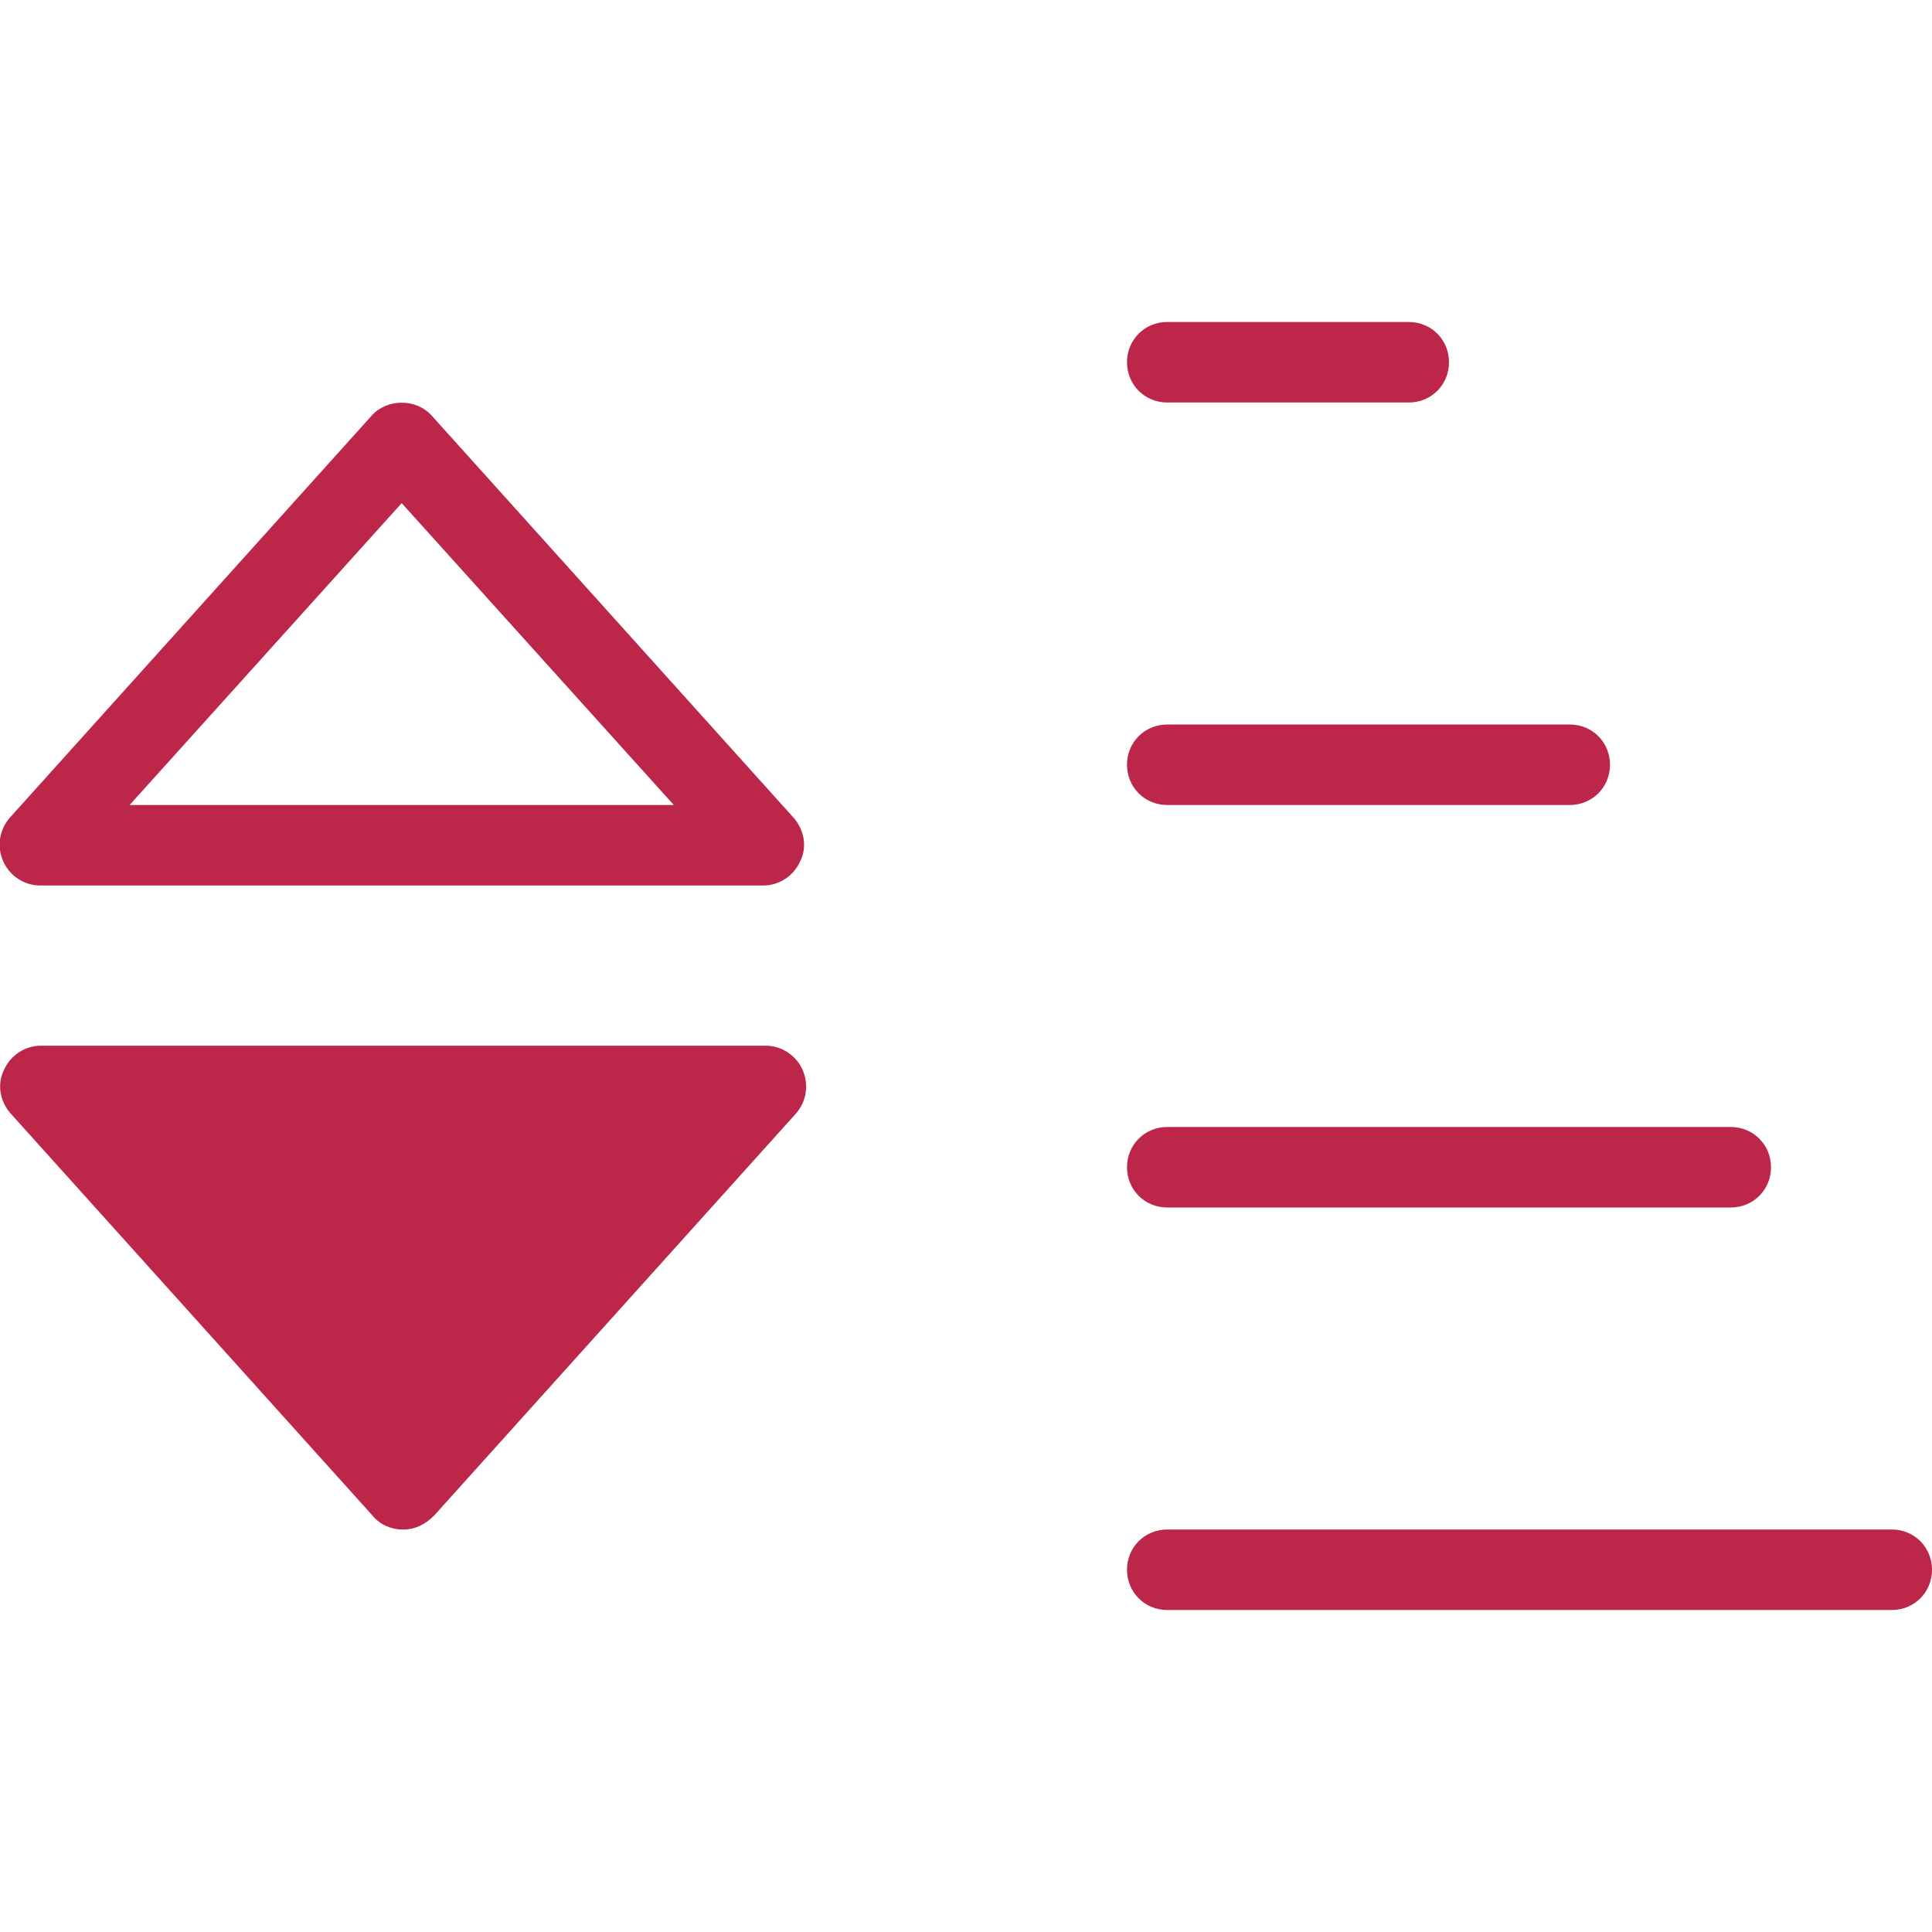
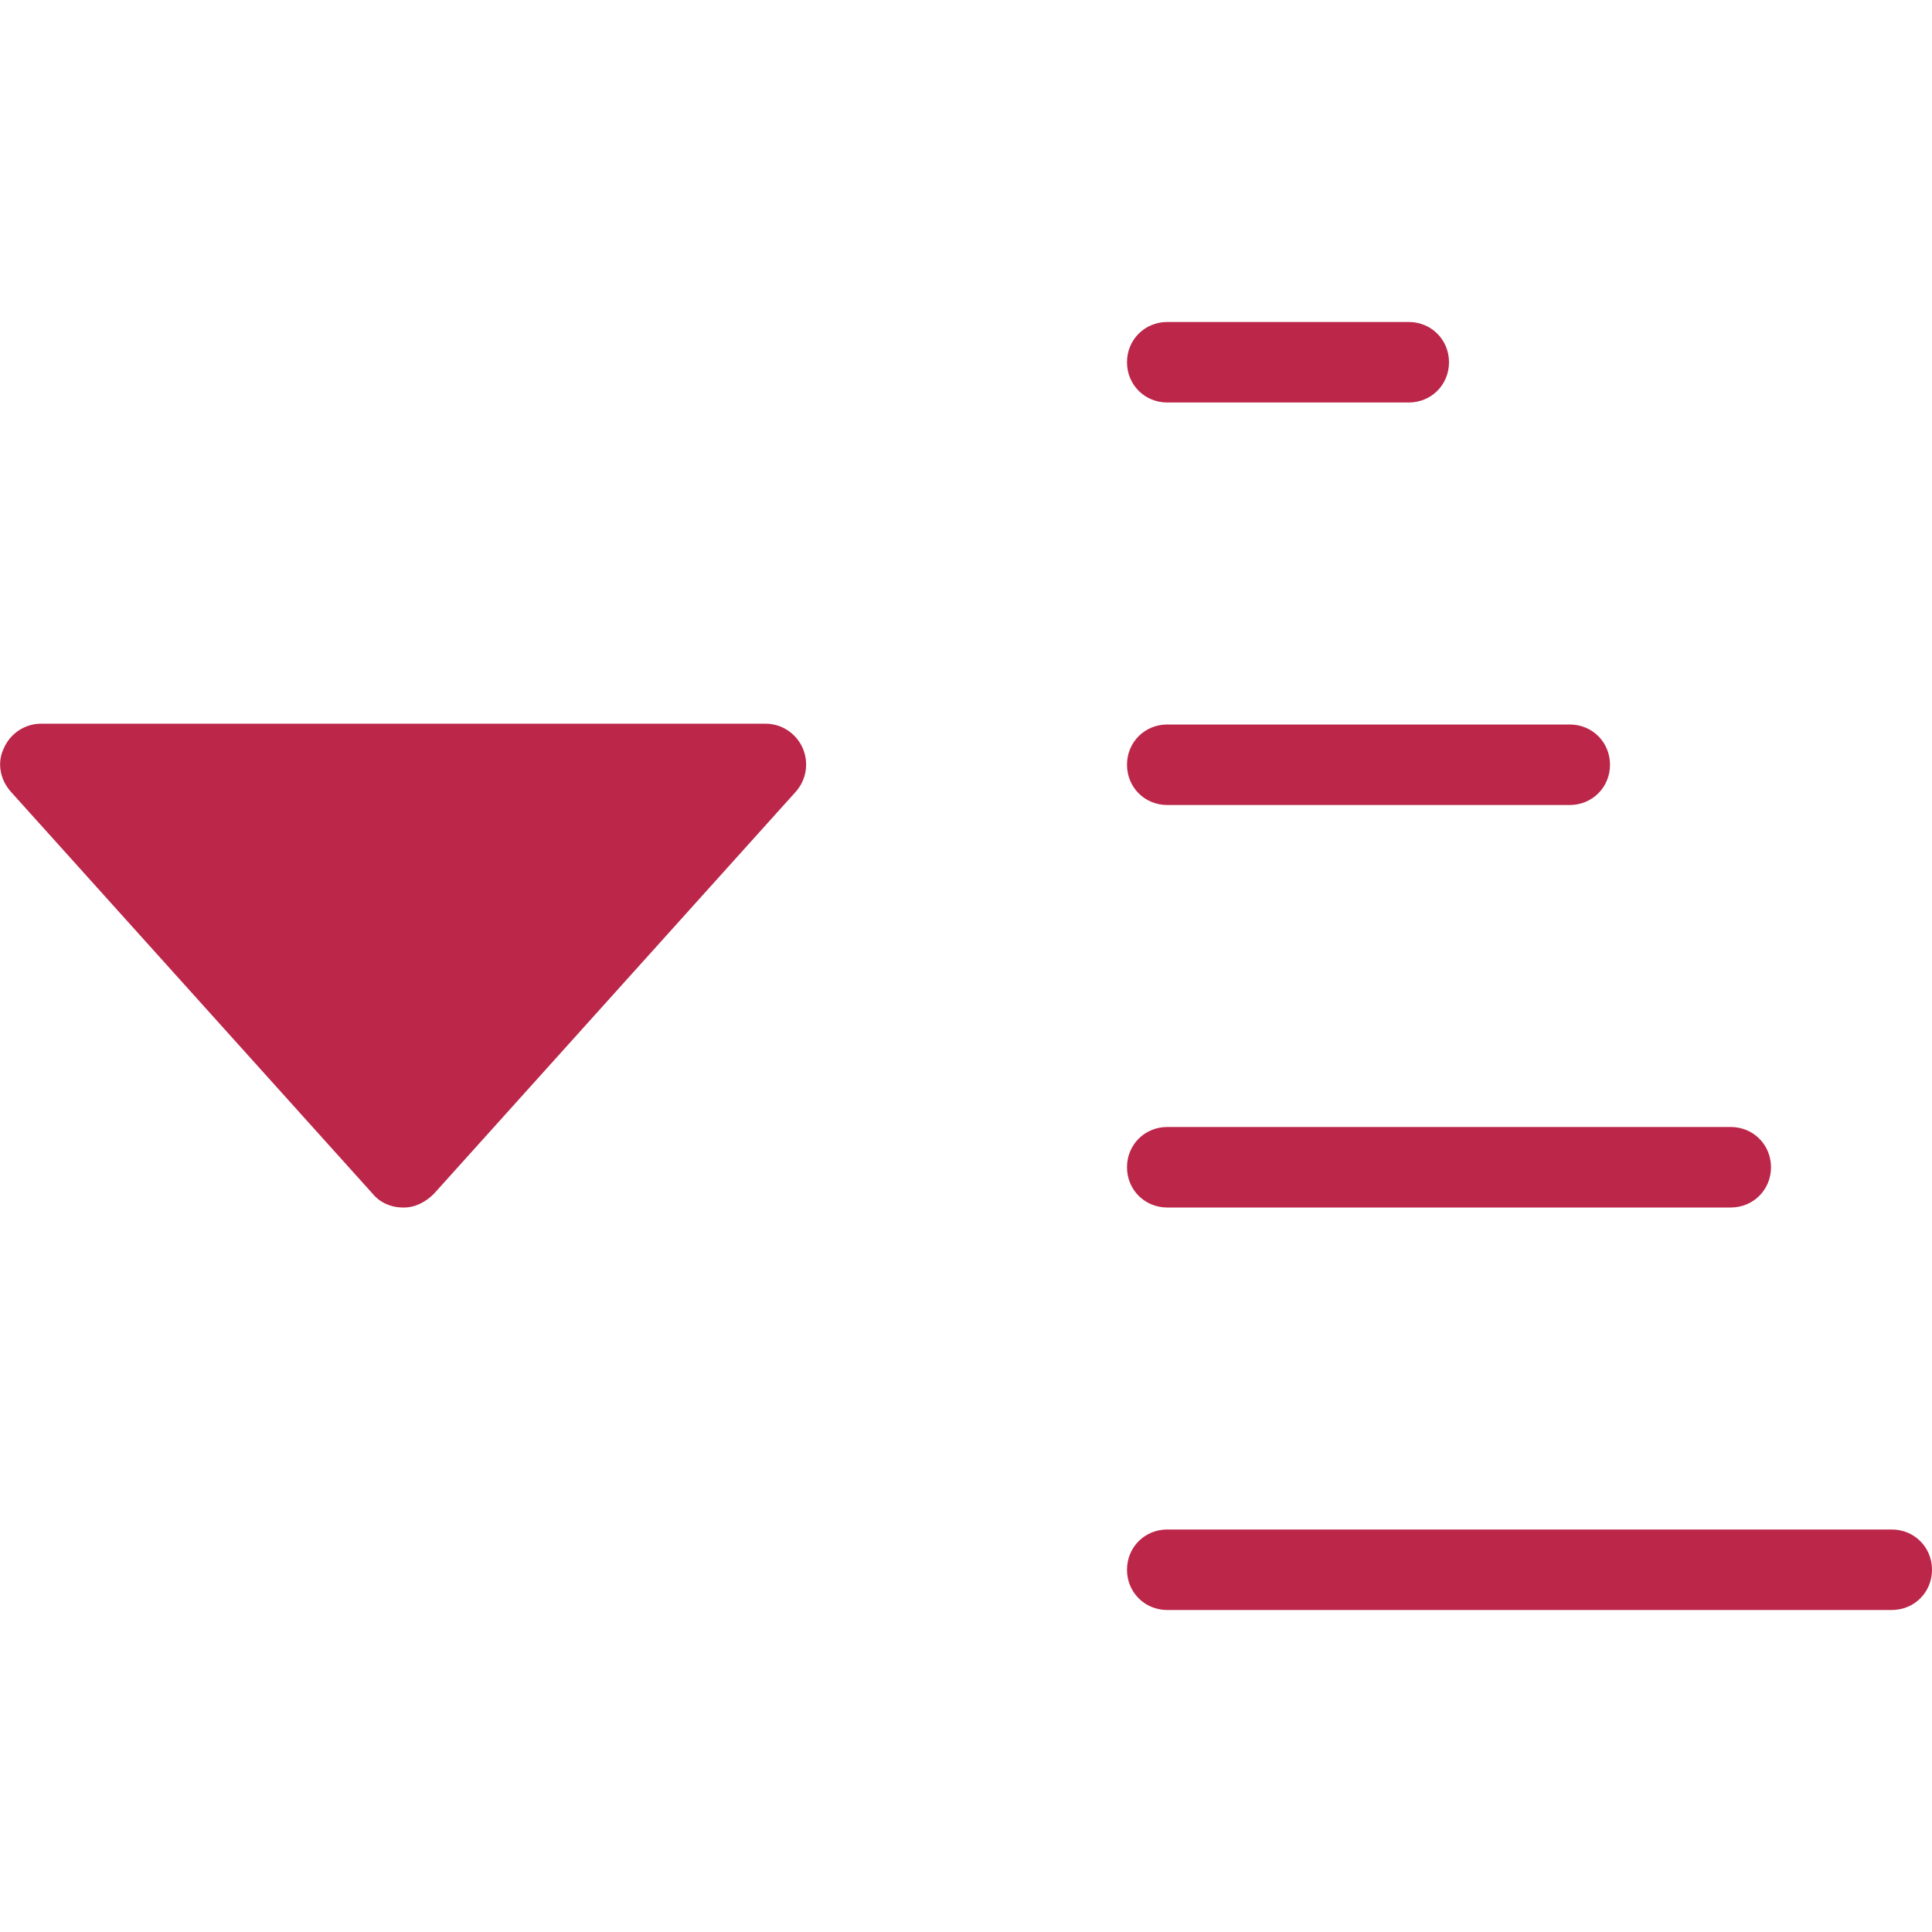
- <svg xmlns="http://www.w3.org/2000/svg" id="export" width="24" height="24" viewBox="0 0 24 24">
+ <svg xmlns="http://www.w3.org/2000/svg" id="icons" viewBox="0 0 24 24">
  <defs>
    <style>
      .cls-1 {
        fill: #bb2649;
-         stroke-width: 0px;
      }
    </style>
  </defs>
  <g id="icon_sort-list-asc">
    <g id="icon_sorting">
-       <path class="cls-1" d="m23.5,19h-9c-.28,0-.5.22-.5.5s.22.5.5.5h9c.28,0,.5-.22.5-.5s-.22-.5-.5-.5Z" />
-       <path class="cls-1" d="m21.5,14h-7c-.28,0-.5.22-.5.5s.22.5.5.5h7c.28,0,.5-.22.5-.5s-.22-.5-.5-.5Z" />
-       <path class="cls-1" d="m19.5,9h-5c-.28,0-.5.22-.5.5s.22.5.5.5h5c.28,0,.5-.22.5-.5s-.22-.5-.5-.5Z" />
-       <path class="cls-1" d="m17.5,4h-3c-.28,0-.5.22-.5.5s.22.5.5.5h3c.28,0,.5-.22.5-.5s-.22-.5-.5-.5Z" />
+       <path class="cls-1" d="M23.5,19h-9c-.28,0-.5.22-.5.5s.22.5.5.5h9c.28,0,.5-.22.5-.5s-.22-.5-.5-.5Z" />
+       <path class="cls-1" d="M21.5,14h-7c-.28,0-.5.22-.5.5s.22.5.5.5h7c.28,0,.5-.22.5-.5s-.22-.5-.5-.5Z" />
+       <path class="cls-1" d="M19.5,9h-5c-.28,0-.5.22-.5.5s.22.5.5.5h5c.28,0,.5-.22.5-.5s-.22-.5-.5-.5Z" />
+       <path class="cls-1" d="M17.5,4h-3c-.28,0-.5.22-.5.5s.22.5.5.5h3c.28,0,.5-.22.5-.5s-.22-.5-.5-.5Z" />
    </g>
    <g id="path-caret-up-down">
-       <path class="cls-1" d="m5,19c-.14,0-.28-.06-.37-.17L.13,13.83c-.13-.15-.17-.36-.08-.54.08-.18.26-.3.46-.3h9c.2,0,.38.12.46.3.08.18.05.39-.08.54l-4.5,5c-.1.1-.23.17-.37.17Z" />
-       <path class="cls-1" d="m9.5,11H.5c-.2,0-.38-.12-.46-.3-.08-.18-.05-.39.08-.54l4.5-5c.19-.21.55-.21.74,0l4.5,5c.13.15.17.36.08.54-.08.18-.26.3-.46.3Zm-7.88-1h6.75l-3.38-3.75-3.38,3.75Z" />
+       <path class="cls-1" d="M5,15c-.14,0-.28-.06-.37-.17L.13,9.83c-.13-.15-.17-.36-.08-.54.08-.18.26-.3.46-.3h9c.2,0,.38.12.46.3.08.18.05.39-.08.54l-4.5,5c-.1.1-.23.17-.37.17Z" />
    </g>
  </g>
</svg>
